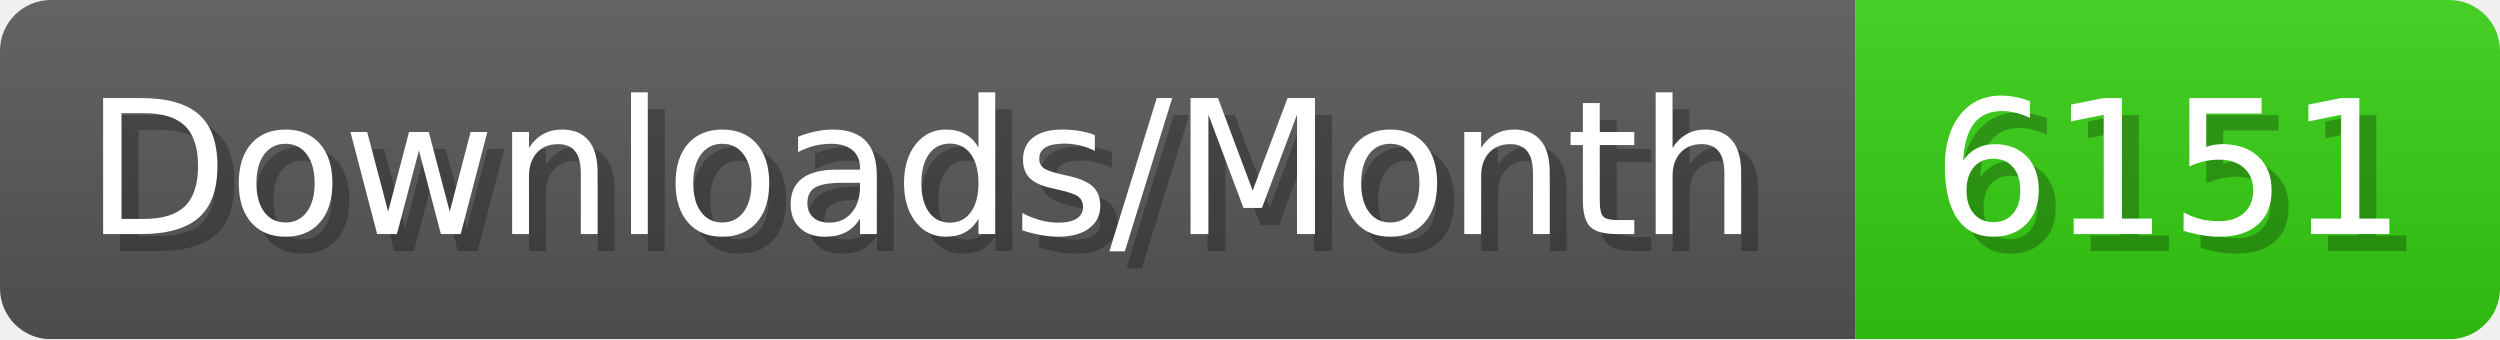
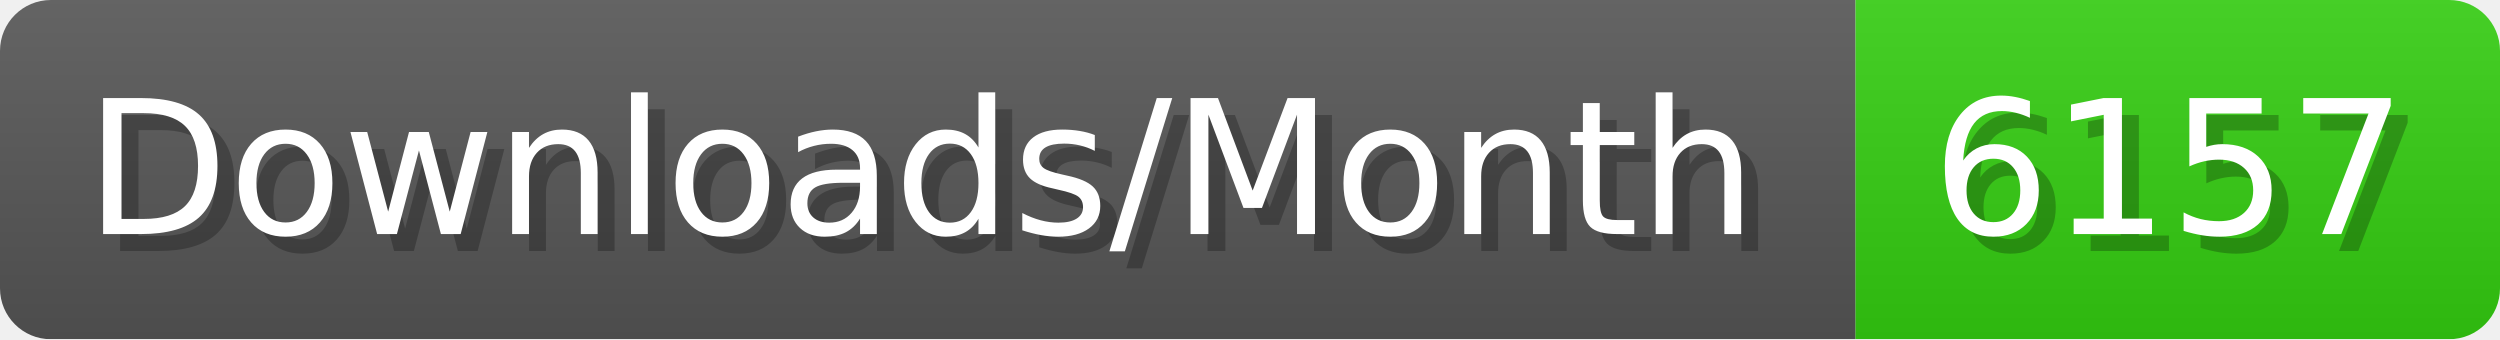
- <svg xmlns="http://www.w3.org/2000/svg" width="147.4" height="20" viewBox="0 0 1474 200" role="img" aria-label="Downloads/Month: 6151">
+ <svg xmlns="http://www.w3.org/2000/svg" width="147.4" height="20" viewBox="0 0 1474 200" role="img" aria-label="Downloads/Month: 6157">
  <linearGradient id="YlXUI" x2="0" y2="100%">
    <stop offset="0" stop-opacity=".1" stop-color="#EEE" />
    <stop offset="1" stop-opacity=".1" />
  </linearGradient>
  <mask id="JHhop">
    <rect width="1474" height="200" rx="30" fill="#FFF" />
  </mask>
  <g mask="url(#JHhop)">
    <rect width="1094" height="200" fill="#555" />
    <rect width="380" height="200" fill="#3C1" x="1094" />
    <rect width="1474" height="200" fill="url(#YlXUI)" />
  </g>
  <g aria-hidden="true" fill="#fff" text-anchor="start" font-family="Verdana,DejaVu Sans,sans-serif" font-size="110">
    <text x="60" y="148" textLength="994" fill="#000" opacity="0.25">Downloads/Month</text>
    <text x="50" y="138" textLength="994">Downloads/Month</text>
-     <text x="1149" y="148" textLength="280" fill="#000" opacity="0.25">6151</text>
-     <text x="1139" y="138" textLength="280">6151</text>
+     <text x="1149" y="148" textLength="280" fill="#000" opacity="0.25">6157</text>
+     <text x="1139" y="138" textLength="280">6157</text>
  </g>
</svg>
